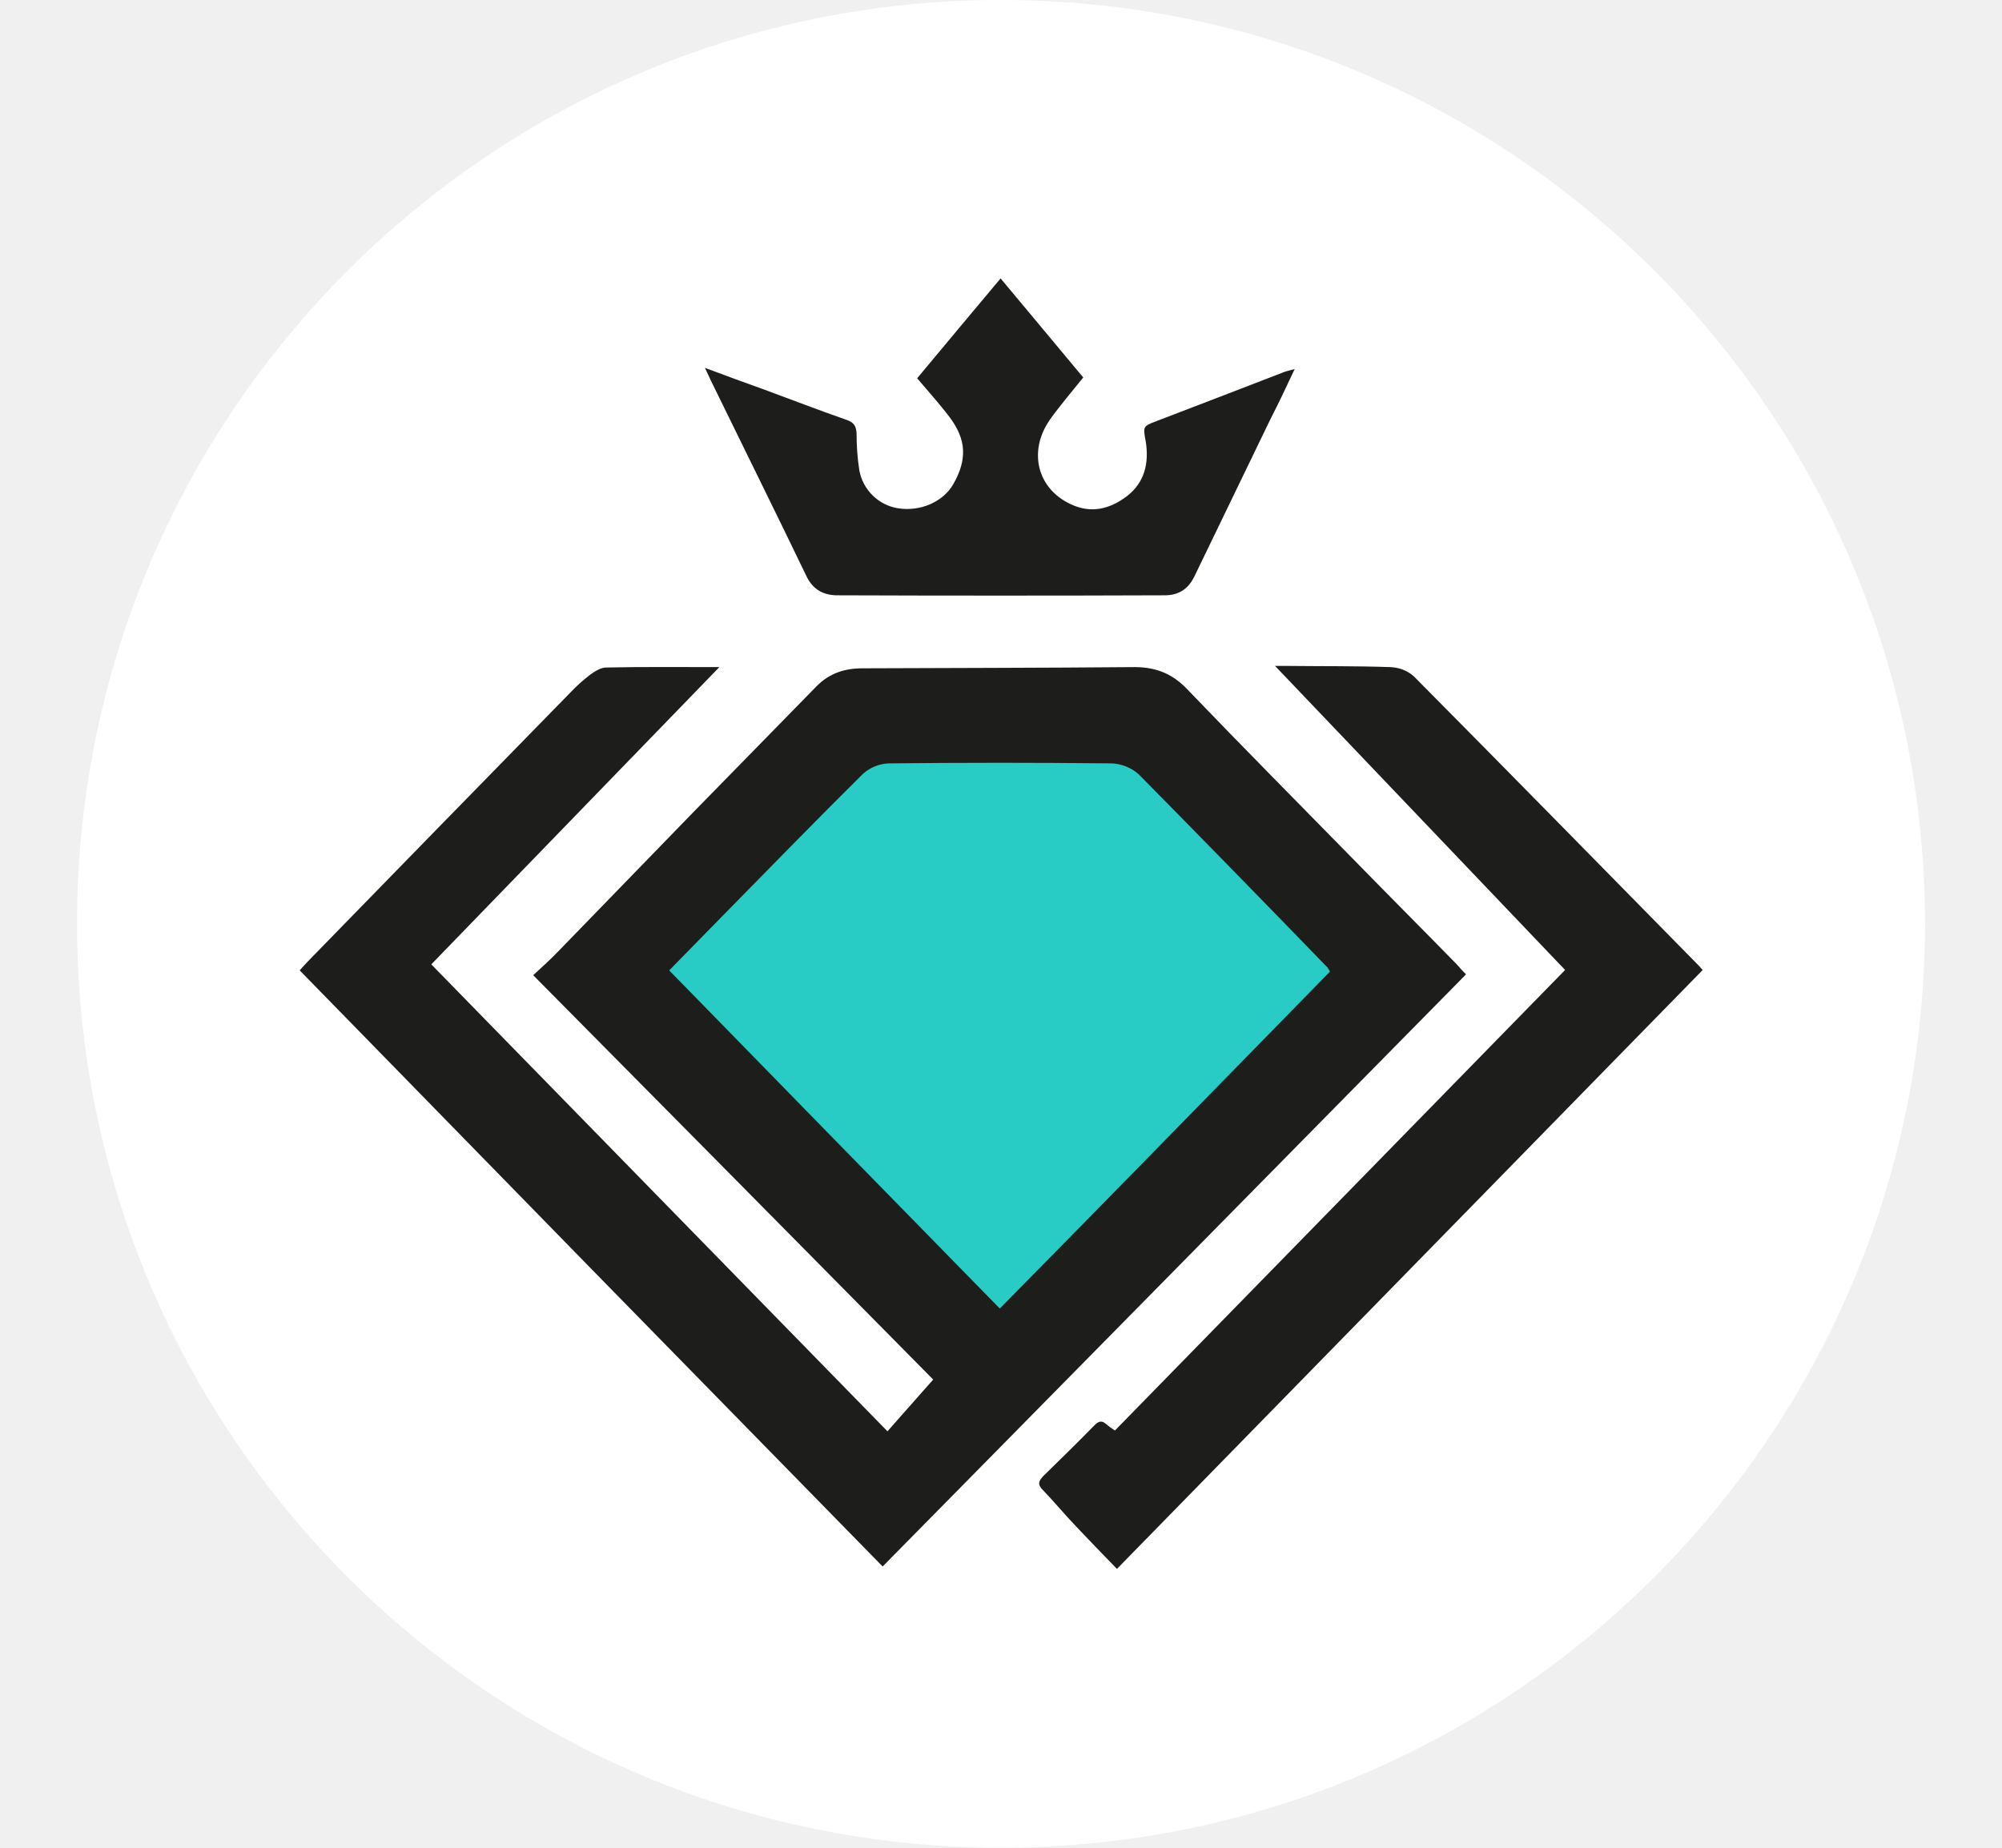
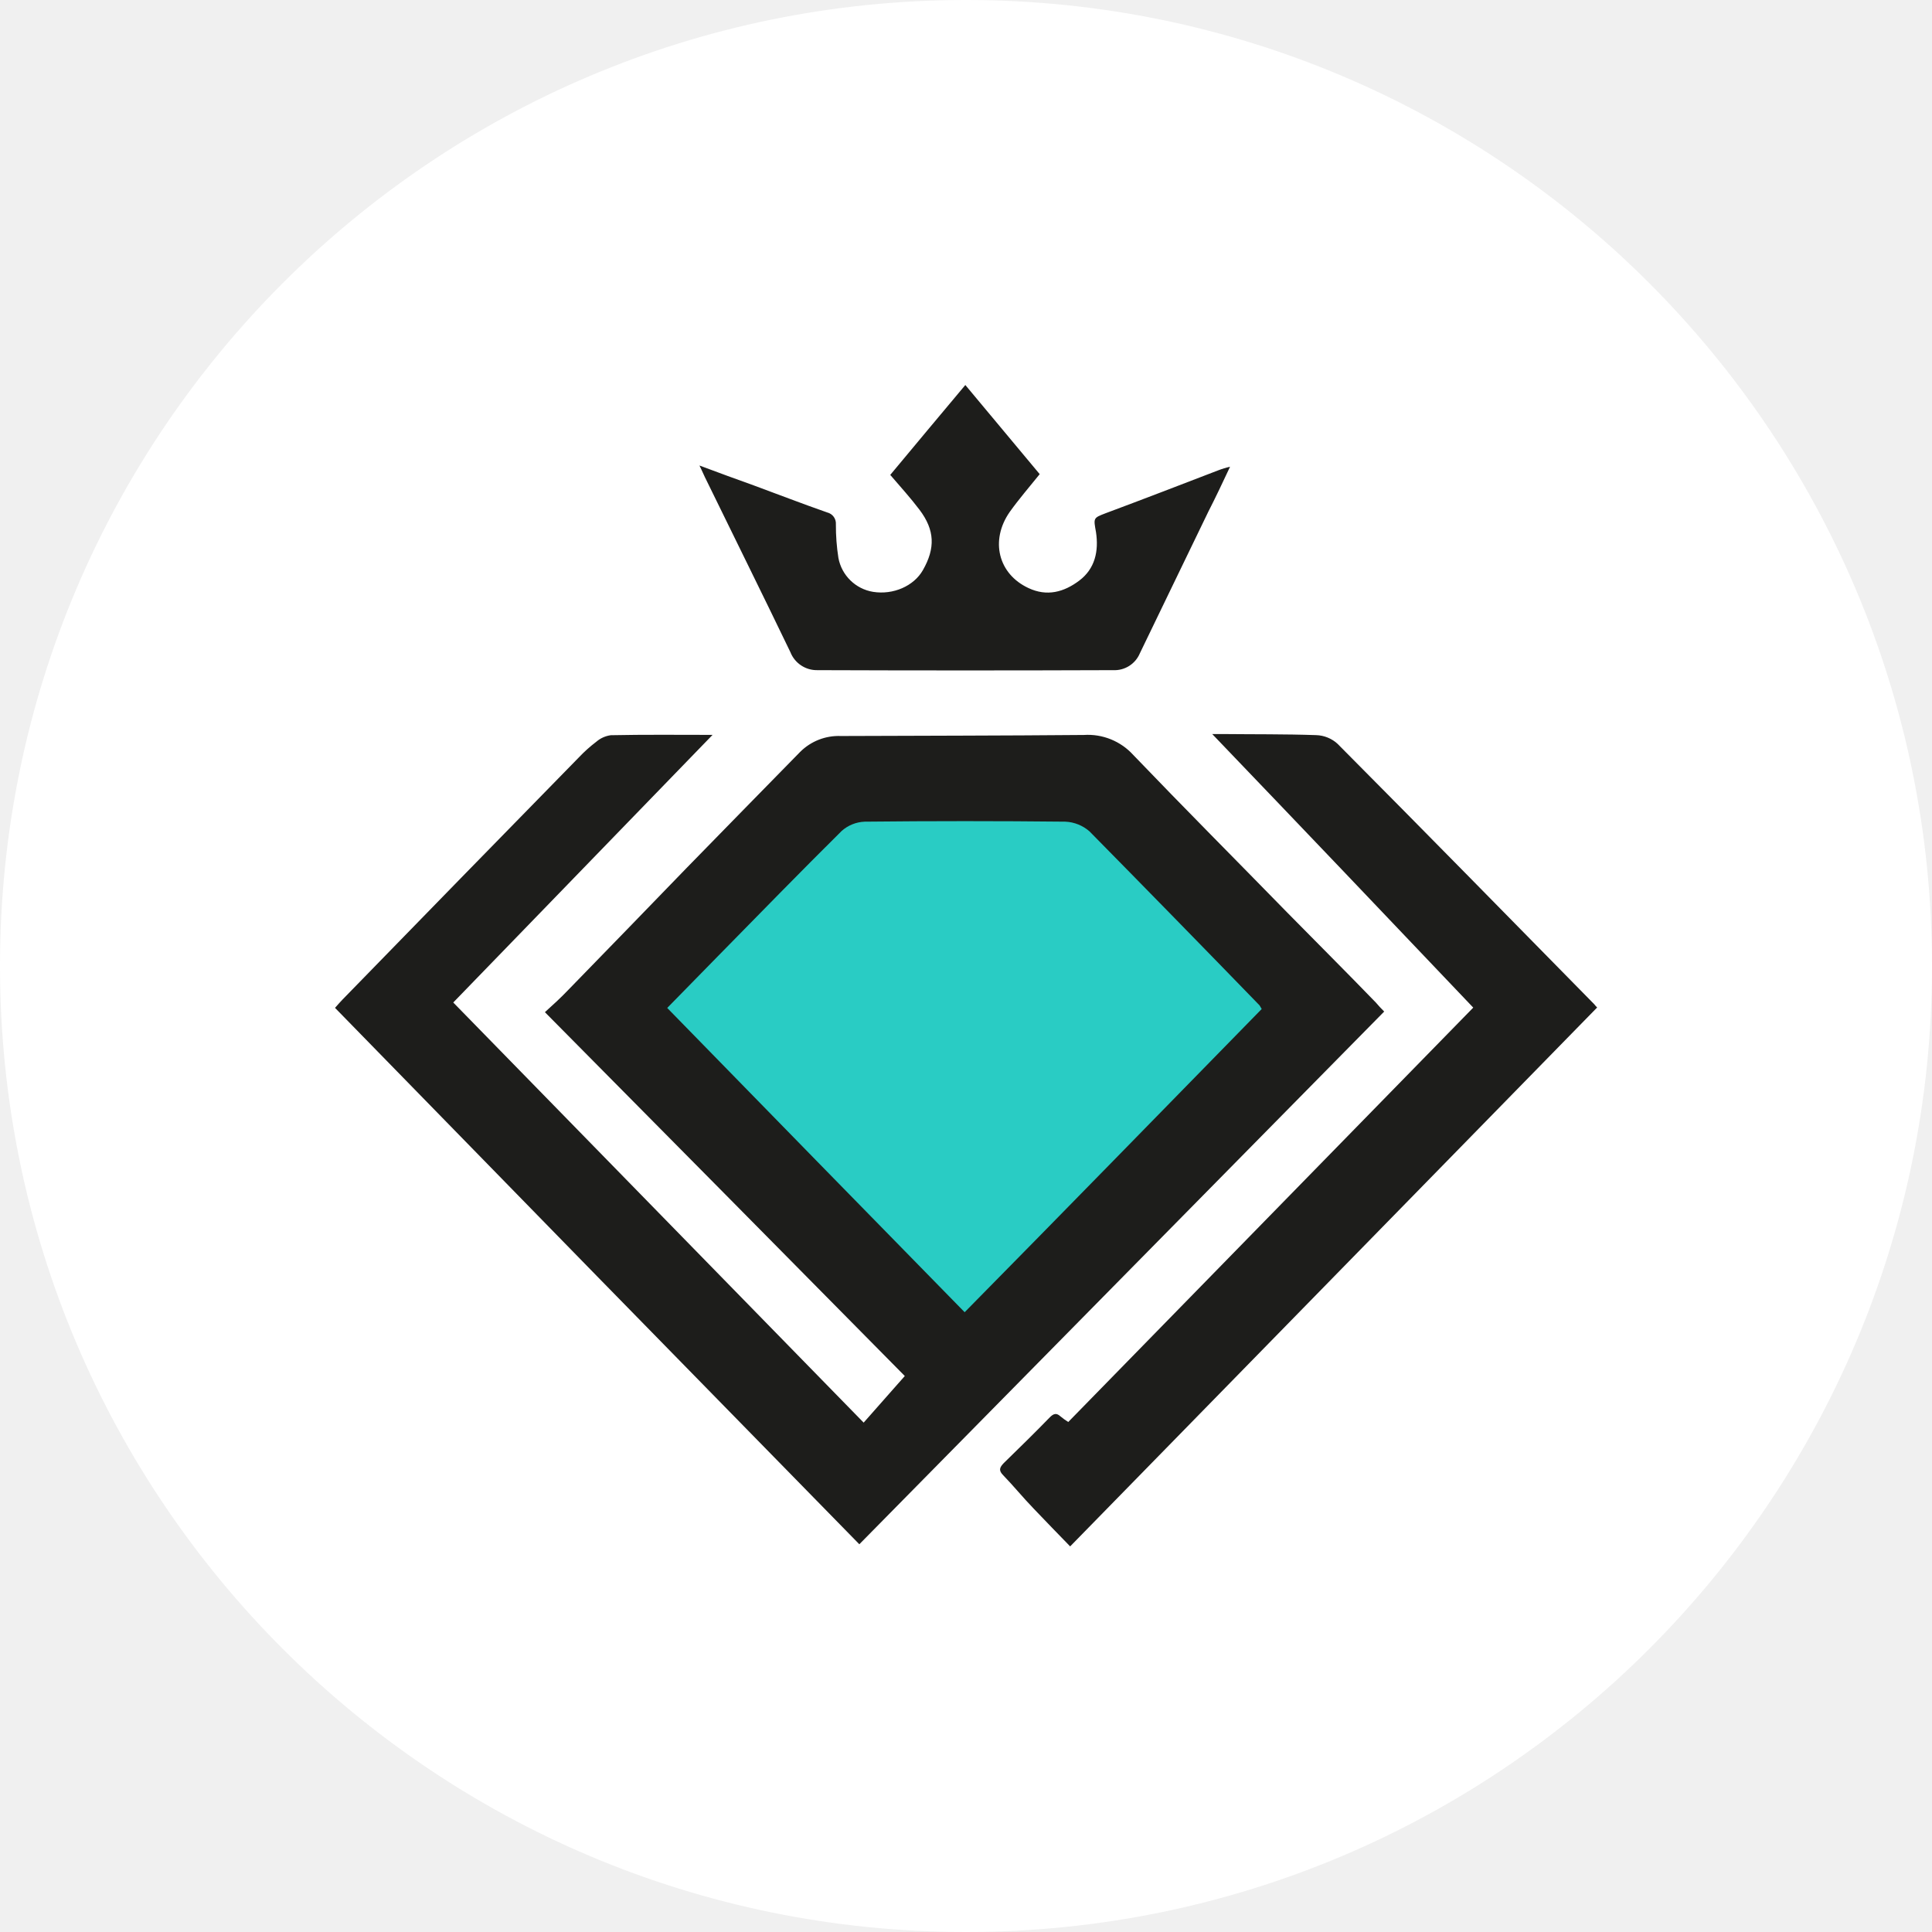
- <svg xmlns="http://www.w3.org/2000/svg" version="1.1" id="Livello_1" x="0px" y="0px" viewBox="0 0 499 460.5" style="enable-background:new 0 0 499 460.5;" xml:space="preserve">
-   <style type="text/css">
- 	.st0{fill:#FFFFFF;}
- 	.st1{fill:#29CCC4;}
- 	.st2{fill:#1D1D1B;}
- 	.st3{fill:none;}
- </style>
-   <g id="Livello_2_1_">
-     <circle class="st0" cx="249.5" cy="230.3" r="230.3" />
-     <g id="Livello_3">
-       <polygon class="st1" points="183.9,205.1 227.6,171.6 274.4,175.7 298.8,183.6 334.9,234.3 334.9,264.7 289.8,300.1 257.8,335.3     223.5,316.3 164.4,258.2 157.4,232.6 183,206.8   " />
-       <path class="st2" d="M423.6,240.9c0.2,0.3,0.5,0.6,0.8,0.9c-48.5,49.6-97.2,99.4-146,149.3c-3.5-3.6-6.8-7-10.1-10.5    c-2.9-3-5.5-6.2-8.4-9.2c-1.3-1.3-1.1-2.1,0.1-3.4c4.3-4.2,8.6-8.4,12.8-12.7c1-1,1.8-1.3,2.9-0.3c0.7,0.6,1.4,1.1,2.2,1.6    l112.2-114.8c-24.1-25.3-48-50.3-72.3-75.8h2.8c8.7,0.1,17.3,0,26,0.3c2.2,0.1,4.3,0.9,5.9,2.4    C376.3,192.7,399.9,216.8,423.6,240.9z" />
-       <path class="st2" d="M363.1,240.4c0.7,0.8,1.4,1.6,2.3,2.5L220,390.5c-48.5-49.5-96.9-99-145.3-148.6c0.8-0.9,1.5-1.7,2.1-2.3    c21.8-22.4,43.7-44.8,65.5-67.1c1.5-1.6,3.1-3,4.8-4.3c1.2-0.9,2.7-1.8,4-1.8c9.4-0.2,18.7-0.1,28.2-0.1l-71.8,74.1    c38.3,39.2,75.9,77.7,113.7,116.4c3.9-4.4,7.5-8.5,11.4-12.9c-33.2-33.6-66.3-67.1-99.7-100.8c2.3-2.1,4.4-4,6.4-6.1    c11-11.3,21.9-22.6,32.8-33.8c10.5-10.7,21-21.5,31.5-32.2c3.2-3.2,7-4.4,11.3-4.4c22.5-0.1,44.9-0.1,67.3-0.3    c5.5-0.1,9.8,1.4,13.7,5.5c14.1,14.7,28.4,29.1,42.6,43.6C346.6,223.7,354.9,232,363.1,240.4z M331.5,242.2    c-0.2-0.3-0.4-0.7-0.6-1c-15.6-16.1-31.3-32.2-47.1-48.2c-1.8-1.6-4.2-2.6-6.7-2.7c-18.5-0.2-37.1-0.2-55.6,0    c-2.4,0.1-4.6,1-6.4,2.6c-11.5,11.4-22.8,23-34.1,34.5c-4.7,4.8-9.4,9.6-14.2,14.5c27.6,28.3,54.9,56.2,82.4,84.3    C276.9,298.1,304.2,270.1,331.5,242.2L331.5,242.2z" />
-       <path class="st2" d="M319.4,93c0.9-0.4,1.8-0.6,3.3-1c-2.1,4.5-4,8.5-6,12.4c-6.3,13.1-12.7,26.2-19,39.3    c-1.6,3.3-4.1,4.7-7.4,4.7c-27.3,0.1-54.6,0.1-81.9,0c-3.3-0.1-5.9-1.5-7.5-5c-7.8-16.2-15.8-32.3-23.7-48.5    c-0.4-0.8-0.7-1.6-1.5-3.2c5.4,2,10.2,3.8,15,5.5c6.8,2.5,13.5,5.1,20.4,7.5c1.7,0.6,2.3,1.5,2.4,3.3c0,3.1,0.2,6.2,0.7,9.3    c0.9,4.8,4.7,8.6,9.6,9.4c5.6,0.9,11.3-1.6,13.8-6c3.5-6.1,3.3-11.1-0.9-16.7c-2.5-3.3-5.3-6.4-8.1-9.7    c6.8-8.2,13.7-16.4,20.8-24.9L270,94.1c-2.9,3.6-5.8,7-8.3,10.5c-5.5,7.9-3.2,17.2,5.2,21.1c5.1,2.4,9.8,1.2,14.1-2.1    c4.3-3.4,5.4-8.1,4.6-13.4c-0.7-3.9-0.8-3.9,2.6-5.2C298.7,101,309,97,319.4,93z" />
-       <path class="st3" d="M107.3,240.3c38.3,39.2,75.9,77.7,113.7,116.4c3.9-4.4,7.5-8.5,11.4-12.9c-33.2-33.6-66.3-67.1-99.7-100.8    c2.3-2.1,4.4-4,6.4-6.1c11-11.3,21.9-22.6,32.8-33.8c10.5-10.7,21-21.5,31.5-32.2c3.2-3.2,7-4.4,11.3-4.4    c22.5-0.1,44.9-0.1,67.3-0.3c5.5-0.1,9.8,1.4,13.7,5.5c14.1,14.7,28.4,29.1,42.6,43.6c8.3,8.4,16.5,16.8,24.7,25.2    c0.7,0.8,1.4,1.6,2.3,2.5L220,390.5c-48.5-49.5-96.9-99-145.3-148.6c0.8-0.9,1.5-1.7,2.1-2.3c21.8-22.4,43.7-44.8,65.5-67.1    c1.5-1.6,3.1-3,4.8-4.3c1.2-0.9,2.7-1.8,4-1.8c9.4-0.2,18.7-0.1,28.2-0.1L107.3,240.3z" />
-       <path class="st3" d="M249.4,326.2c27.5-28.1,54.9-56.1,82.1-84c-0.2-0.3-0.4-0.7-0.6-1c-15.6-16.1-31.3-32.2-47.1-48.2    c-1.8-1.6-4.2-2.6-6.7-2.7c-18.5-0.2-37.1-0.2-55.6,0c-2.4,0.1-4.6,1-6.4,2.6c-11.5,11.4-22.8,23-34.1,34.5    c-4.7,4.8-9.4,9.6-14.2,14.5C194.5,270.2,221.9,298.1,249.4,326.2z" />
-       <path class="st3" d="M317.8,166h2.8c8.7,0.1,17.3,0,26,0.3c2.2,0.1,4.3,0.9,5.9,2.4c23.8,23.9,47.4,48.1,71.1,72.2    c0.2,0.3,0.5,0.6,0.8,0.9c-48.5,49.6-97.2,99.4-146,149.3c-3.5-3.6-6.8-7-10.1-10.5c-2.9-3-5.5-6.2-8.4-9.2    c-1.3-1.3-1.1-2.1,0.1-3.4c4.3-4.2,8.6-8.4,12.8-12.7c1-1,1.8-1.3,2.9-0.3c0.7,0.6,1.4,1.1,2.2,1.6l112.2-114.8    C366,216.6,342.1,191.5,317.8,166z" />
-       <path class="st3" d="M175.7,91.7c5.4,2,10.2,3.8,15,5.5c6.8,2.5,13.5,5.1,20.4,7.5c1.7,0.6,2.3,1.5,2.4,3.3c0,3.1,0.2,6.2,0.7,9.3    c0.9,4.8,4.7,8.6,9.6,9.4c5.6,0.9,11.3-1.6,13.8-6c3.5-6.1,3.3-11.1-0.9-16.7c-2.5-3.3-5.3-6.4-8.1-9.7    c6.8-8.2,13.7-16.4,20.8-24.9L270,94.1c-2.9,3.6-5.8,7-8.3,10.5c-5.5,7.9-3.2,17.2,5.2,21.1c5.1,2.4,9.8,1.2,14.1-2.1    c4.3-3.4,5.4-8.1,4.6-13.4c-0.7-3.9-0.8-3.9,2.6-5.2c10.4-4,20.8-8,31.1-12c0.9-0.4,1.8-0.6,3.3-1c-2.1,4.5-4,8.5-6,12.4    c-6.3,13.1-12.7,26.2-19,39.3c-1.6,3.3-4.1,4.7-7.4,4.7c-27.3,0.1-54.6,0.1-81.9,0c-3.3-0.1-5.9-1.5-7.5-5    c-7.8-16.2-15.8-32.3-23.7-48.5C176.8,94.1,176.4,93.3,175.7,91.7z" />
+ <svg xmlns="http://www.w3.org/2000/svg" id="Livello_1" data-name="Livello 1" viewBox="0 0 460.6 460.5">
+   <defs>
+     <style>.cls-1{fill:#fff;}.cls-2{fill:#29ccc4;}.cls-3{fill:#1d1d1b;}.cls-4{fill:none;}</style>
+   </defs>
+   <g id="Livello_2" data-name="Livello 2">
+     <circle class="cls-1" cx="230.3" cy="230.3" r="230.3" />
+     <g id="Livello_3" data-name="Livello 3">
+       <polygon class="cls-2" points="173.8 208.61 211.41 179.78 251.69 183.31 272.68 190.1 303.75 233.74 303.75 259.9 264.94 290.36 237.4 320.65 207.88 304.3 157.02 254.3 151 232.27 173.03 210.07 173.8 208.61" />
+       <path class="cls-3" d="M380.08,239.42a5.9,5.9,0,0,0,.69.77L255.13,368.67c-3-3.1-5.85-6-8.69-9-2.5-2.58-4.74-5.34-7.23-7.92-1.12-1.12-1-1.81.08-2.93,3.7-3.61,7.4-7.22,11-10.93.86-.86,1.55-1.11,2.49-.25a16.4,16.4,0,0,0,1.9,1.37l96.55-98.79C330.51,218.42,310,196.9,289,175h2.41c7.49.08,14.89,0,22.38.26a7.88,7.88,0,0,1,5.08,2.06C339.38,197.94,359.69,218.68,380.08,239.42Z" />
+       <path class="cls-3" d="M328,239c.6.69,1.2,1.38,2,2.16l-125.13,127q-62.61-63.9-125-127.88c.69-.78,1.29-1.47,1.81-2q28.14-28.92,56.36-57.75a34.26,34.26,0,0,1,4.13-3.7,6.61,6.61,0,0,1,3.45-1.55c8.09-.17,16.09-.08,24.26-.08L108.06,239,205.9,339.16c3.36-3.79,6.46-7.32,9.81-11.11-28.57-28.91-57.05-57.74-85.8-86.74,2-1.81,3.79-3.44,5.51-5.25q14.21-14.59,28.23-29.09c9-9.21,18.07-18.5,27.11-27.71a13,13,0,0,1,9.72-3.79c19.36-.08,38.64-.08,57.92-.25A14.63,14.63,0,0,1,270.19,180c12.13,12.65,24.44,25,36.66,37.52C313.82,224.61,321,231.76,328,239Zm-27.2,1.55c-.17-.25-.34-.6-.51-.86q-20.15-20.78-40.54-41.48a9.35,9.35,0,0,0-5.76-2.32c-15.92-.17-31.93-.17-47.85,0a8.76,8.76,0,0,0-5.51,2.24c-9.89,9.81-19.62,19.79-29.34,29.69l-12.22,12.48c23.75,24.35,47.24,48.36,70.91,72.54,23.84-24.18,47.33-48.28,70.82-72.29Z" />
+       <path class="cls-3" d="M290.41,112.14a18.4,18.4,0,0,1,2.84-.86c-1.81,3.87-3.44,7.31-5.16,10.67-5.42,11.27-10.93,22.54-16.35,33.82a6.56,6.56,0,0,1-6.37,4q-35.25.13-70.48,0a6.78,6.78,0,0,1-6.46-4.3c-6.71-13.94-13.59-27.8-20.39-41.74-.35-.69-.6-1.38-1.29-2.75,4.64,1.72,8.77,3.27,12.91,4.73,5.85,2.15,11.61,4.39,17.55,6.46a2.72,2.72,0,0,1,2.07,2.84,50.2,50.2,0,0,0,.6,8,10.06,10.06,0,0,0,8.26,8.09c4.82.77,9.72-1.38,11.88-5.17,3-5.25,2.84-9.55-.78-14.37-2.15-2.84-4.56-5.5-7-8.34,5.85-7.06,11.79-14.12,17.9-21.43l17.73,21.25c-2.5,3.1-5,6-7.14,9-4.74,6.8-2.76,14.8,4.47,18.16,4.39,2.06,8.43,1,12.14-1.81s4.64-7,3.95-11.53c-.6-3.36-.68-3.36,2.24-4.48C272.6,119,281.46,115.58,290.41,112.14Z" />
+       <path class="cls-4" d="M107.88,238.9c33,33.73,65.32,66.87,97.85,100.17,3.36-3.79,6.45-7.32,9.81-11.1-28.57-28.92-57-57.75-85.8-86.75,2-1.8,3.79-3.44,5.51-5.25,9.47-9.72,18.85-19.45,28.23-29.08,9-9.21,18.07-18.51,27.1-27.71a13,13,0,0,1,9.73-3.79c19.36-.09,38.64-.09,57.92-.26A14.66,14.66,0,0,1,270,179.86c12.13,12.65,24.44,25,36.66,37.52q10.71,10.85,21.25,21.69c.6.69,1.21,1.38,2,2.15l-125,126.94q-62.61-63.9-125-127.88c.69-.78,1.29-1.47,1.81-2q28.14-28.92,56.36-57.75a34.26,34.26,0,0,1,4.13-3.7,6.61,6.61,0,0,1,3.45-1.55c8.09-.17,16.09-.08,24.26-.08Z" />
+       <path class="cls-4" d="M230.17,312.82q35.51-36.27,70.65-72.29c-.17-.25-.34-.6-.51-.86q-20.15-20.78-40.54-41.48a9.35,9.35,0,0,0-5.76-2.32c-15.92-.17-31.93-.17-47.85,0a8.76,8.76,0,0,0-5.51,2.24c-9.89,9.81-19.62,19.79-29.34,29.69l-12.22,12.48C182.93,264.63,206.51,288.64,230.17,312.82Z" />
+       <path class="cls-4" d="M289,175h2.41c7.49.08,14.89,0,22.38.26a7.88,7.88,0,0,1,5.08,2.06c20.48,20.57,40.79,41.4,61.18,62.14a5.9,5.9,0,0,0,.69.77L255.13,368.67c-3-3.1-5.85-6-8.69-9-2.5-2.58-4.74-5.34-7.23-7.92-1.12-1.12-1-1.81.08-2.93,3.7-3.61,7.4-7.22,11-10.93.86-.86,1.55-1.11,2.49-.25a16.4,16.4,0,0,0,1.9,1.37l96.55-98.79C330.51,218.5,310,196.9,289,175Z" />
+       <path class="cls-4" d="M166.75,111c4.64,1.72,8.77,3.27,12.91,4.73,5.85,2.15,11.61,4.39,17.55,6.46a2.72,2.72,0,0,1,2.07,2.84,50.2,50.2,0,0,0,.6,8,10.06,10.06,0,0,0,8.26,8.09c4.82.77,9.72-1.38,11.88-5.17,3-5.25,2.84-9.55-.78-14.37-2.15-2.84-4.56-5.5-7-8.34,5.85-7.06,11.79-14.12,17.9-21.43l17.73,21.25c-2.5,3.1-5,6-7.14,9-4.74,6.8-2.76,14.8,4.47,18.16,4.39,2.06,8.43,1,12.14-1.81s4.64-7,3.95-11.53c-.6-3.36-.68-3.36,2.24-4.48,8.95-3.44,17.9-6.88,26.76-10.32a18.4,18.4,0,0,1,2.84-.86c-1.8,3.87-3.44,7.31-5.16,10.67-5.42,11.27-10.93,22.54-16.35,33.82a6.56,6.56,0,0,1-6.37,4q-35.23.13-70.48,0a6.76,6.76,0,0,1-6.45-4.3c-6.72-13.94-13.6-27.8-20.4-41.74C167.69,113.08,167.35,112.39,166.75,111Z" />
    </g>
  </g>
</svg>
